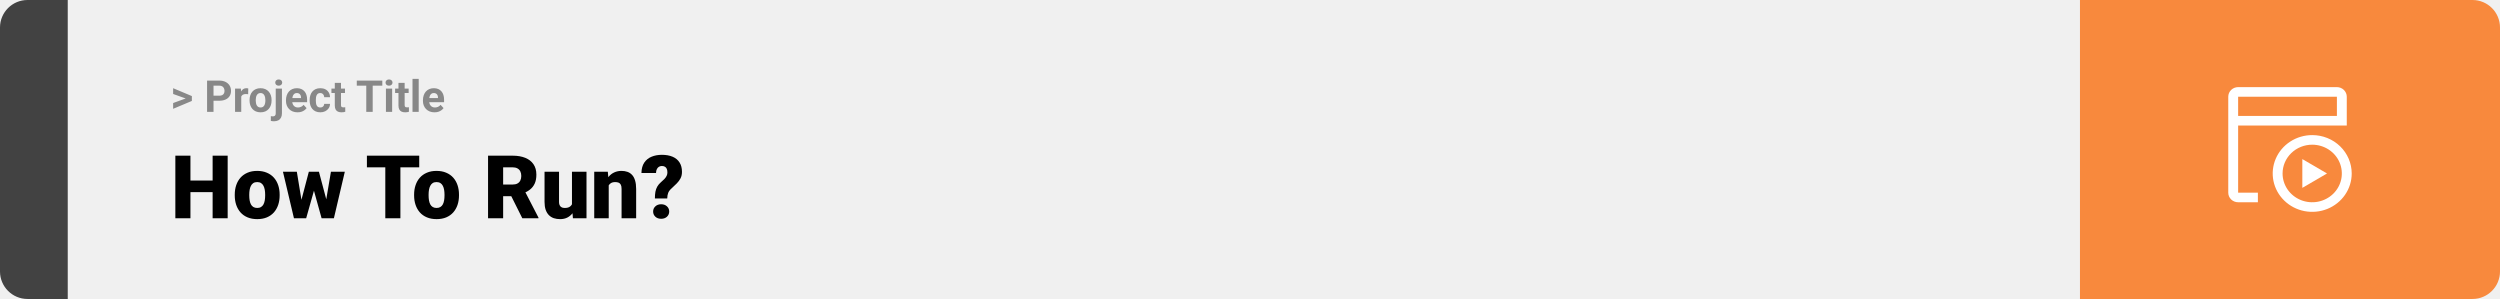
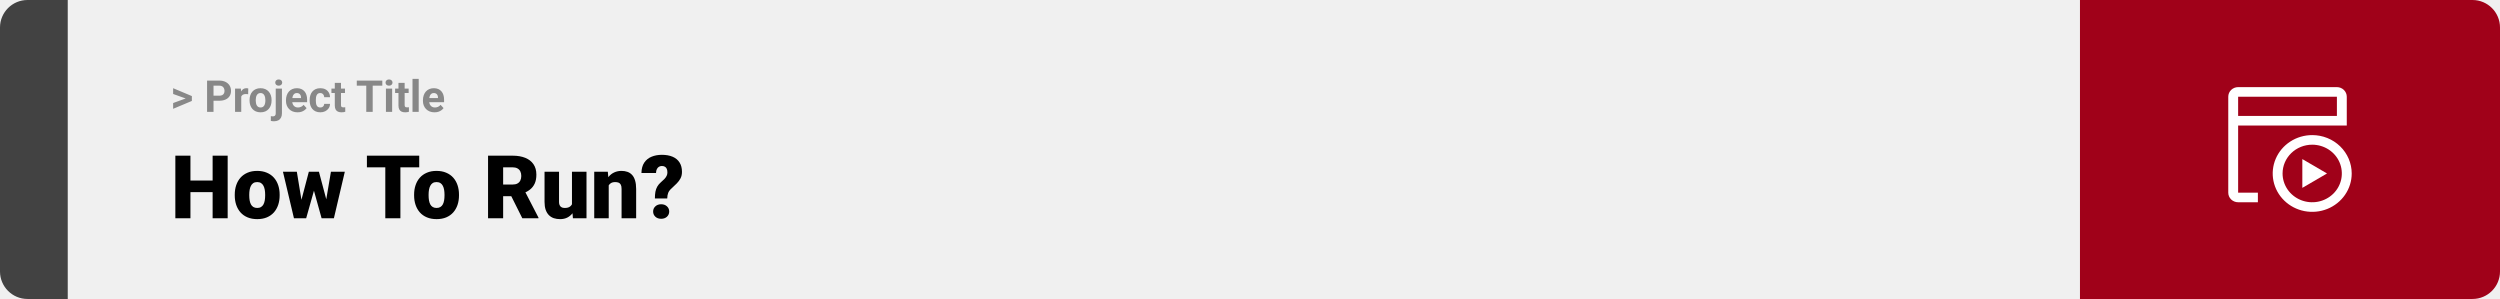
<svg xmlns="http://www.w3.org/2000/svg" width="1363" height="163" viewBox="0 0 1363 163" fill="none">
  <path d="M0 15C0 6.716 6.716 0 15 0H37V163H15C6.716 163 0 156.284 0 148V15Z" fill="#424242" />
  <rect width="1097" height="163" transform="translate(37)" fill="#F0F0F0" />
  <path d="M101.906 53.922L94.394 51.238V48.086L104.602 52.375V54.637L101.906 53.922ZM94.394 56.172L101.918 53.43L104.602 52.785V55.035L94.394 59.324V56.172ZM119.543 54.918H115.195V52.176H119.543C120.215 52.176 120.762 52.066 121.184 51.848C121.605 51.621 121.914 51.309 122.109 50.91C122.305 50.512 122.402 50.062 122.402 49.562C122.402 49.055 122.305 48.582 122.109 48.145C121.914 47.707 121.605 47.355 121.184 47.09C120.762 46.824 120.215 46.691 119.543 46.691H116.414V61H112.898V43.938H119.543C120.879 43.938 122.023 44.18 122.977 44.664C123.938 45.141 124.672 45.801 125.18 46.645C125.688 47.488 125.941 48.453 125.941 49.539C125.941 50.641 125.688 51.594 125.18 52.398C124.672 53.203 123.938 53.824 122.977 54.262C122.023 54.699 120.879 54.918 119.543 54.918ZM131.531 51.086V61H128.156V48.32H131.332L131.531 51.086ZM135.352 48.238L135.293 51.367C135.129 51.344 134.93 51.324 134.695 51.309C134.469 51.285 134.262 51.273 134.074 51.273C133.598 51.273 133.184 51.336 132.832 51.461C132.488 51.578 132.199 51.754 131.965 51.988C131.738 52.223 131.566 52.508 131.449 52.844C131.34 53.18 131.277 53.562 131.262 53.992L130.582 53.781C130.582 52.961 130.664 52.207 130.828 51.52C130.992 50.824 131.23 50.219 131.543 49.703C131.863 49.188 132.254 48.789 132.715 48.508C133.176 48.227 133.703 48.086 134.297 48.086C134.484 48.086 134.676 48.102 134.871 48.133C135.066 48.156 135.227 48.191 135.352 48.238ZM136.055 54.789V54.543C136.055 53.613 136.188 52.758 136.453 51.977C136.719 51.188 137.105 50.504 137.613 49.926C138.121 49.348 138.746 48.898 139.488 48.578C140.23 48.25 141.082 48.086 142.043 48.086C143.004 48.086 143.859 48.25 144.609 48.578C145.359 48.898 145.988 49.348 146.496 49.926C147.012 50.504 147.402 51.188 147.668 51.977C147.934 52.758 148.066 53.613 148.066 54.543V54.789C148.066 55.711 147.934 56.566 147.668 57.355C147.402 58.137 147.012 58.82 146.496 59.406C145.988 59.984 145.363 60.434 144.621 60.754C143.879 61.074 143.027 61.234 142.066 61.234C141.105 61.234 140.25 61.074 139.5 60.754C138.758 60.434 138.129 59.984 137.613 59.406C137.105 58.82 136.719 58.137 136.453 57.355C136.188 56.566 136.055 55.711 136.055 54.789ZM139.43 54.543V54.789C139.43 55.32 139.477 55.816 139.57 56.277C139.664 56.738 139.812 57.145 140.016 57.496C140.227 57.84 140.5 58.109 140.836 58.305C141.172 58.5 141.582 58.598 142.066 58.598C142.535 58.598 142.938 58.5 143.273 58.305C143.609 58.109 143.879 57.84 144.082 57.496C144.285 57.145 144.434 56.738 144.527 56.277C144.629 55.816 144.68 55.32 144.68 54.789V54.543C144.68 54.027 144.629 53.543 144.527 53.09C144.434 52.629 144.281 52.223 144.07 51.871C143.867 51.512 143.598 51.23 143.262 51.027C142.926 50.824 142.52 50.723 142.043 50.723C141.566 50.723 141.16 50.824 140.824 51.027C140.496 51.23 140.227 51.512 140.016 51.871C139.812 52.223 139.664 52.629 139.57 53.09C139.477 53.543 139.43 54.027 139.43 54.543ZM150.328 48.32H153.715V61.762C153.715 62.699 153.543 63.492 153.199 64.141C152.855 64.789 152.359 65.281 151.711 65.617C151.062 65.953 150.277 66.121 149.355 66.121C149.066 66.121 148.785 66.106 148.512 66.074C148.23 66.043 147.941 65.992 147.645 65.922L147.656 63.332C147.844 63.363 148.027 63.387 148.207 63.402C148.379 63.426 148.555 63.438 148.734 63.438C149.086 63.438 149.379 63.379 149.613 63.262C149.848 63.145 150.023 62.961 150.141 62.711C150.266 62.469 150.328 62.152 150.328 61.762V48.32ZM150.059 45.016C150.059 44.523 150.23 44.117 150.574 43.797C150.926 43.477 151.387 43.316 151.957 43.316C152.535 43.316 152.996 43.477 153.34 43.797C153.684 44.117 153.855 44.523 153.855 45.016C153.855 45.508 153.684 45.914 153.34 46.234C152.996 46.555 152.535 46.715 151.957 46.715C151.387 46.715 150.926 46.555 150.574 46.234C150.23 45.914 150.059 45.508 150.059 45.016ZM162.234 61.234C161.25 61.234 160.367 61.078 159.586 60.766C158.805 60.445 158.141 60.004 157.594 59.441C157.055 58.879 156.641 58.227 156.352 57.484C156.062 56.734 155.918 55.938 155.918 55.094V54.625C155.918 53.664 156.055 52.785 156.328 51.988C156.602 51.191 156.992 50.5 157.5 49.914C158.016 49.328 158.641 48.879 159.375 48.566C160.109 48.246 160.938 48.086 161.859 48.086C162.758 48.086 163.555 48.234 164.25 48.531C164.945 48.828 165.527 49.25 165.996 49.797C166.473 50.344 166.832 51 167.074 51.766C167.316 52.523 167.438 53.367 167.438 54.297V55.703H157.359V53.453H164.121V53.195C164.121 52.727 164.035 52.309 163.863 51.941C163.699 51.566 163.449 51.27 163.113 51.051C162.777 50.832 162.348 50.723 161.824 50.723C161.379 50.723 160.996 50.82 160.676 51.016C160.355 51.211 160.094 51.484 159.891 51.836C159.695 52.188 159.547 52.602 159.445 53.078C159.352 53.547 159.305 54.062 159.305 54.625V55.094C159.305 55.602 159.375 56.07 159.516 56.5C159.664 56.93 159.871 57.301 160.137 57.613C160.41 57.926 160.738 58.168 161.121 58.34C161.512 58.512 161.953 58.598 162.445 58.598C163.055 58.598 163.621 58.48 164.145 58.246C164.676 58.004 165.133 57.641 165.516 57.156L167.156 58.938C166.891 59.32 166.527 59.688 166.066 60.039C165.613 60.391 165.066 60.68 164.426 60.906C163.785 61.125 163.055 61.234 162.234 61.234ZM174.598 58.598C175.012 58.598 175.379 58.52 175.699 58.363C176.02 58.199 176.27 57.973 176.449 57.684C176.637 57.387 176.734 57.039 176.742 56.641H179.918C179.91 57.531 179.672 58.324 179.203 59.02C178.734 59.707 178.105 60.25 177.316 60.648C176.527 61.039 175.645 61.234 174.668 61.234C173.684 61.234 172.824 61.07 172.09 60.742C171.363 60.414 170.758 59.961 170.273 59.383C169.789 58.797 169.426 58.117 169.184 57.344C168.941 56.562 168.82 55.727 168.82 54.836V54.496C168.82 53.598 168.941 52.762 169.184 51.988C169.426 51.207 169.789 50.527 170.273 49.949C170.758 49.363 171.363 48.906 172.09 48.578C172.816 48.25 173.668 48.086 174.645 48.086C175.684 48.086 176.594 48.285 177.375 48.684C178.164 49.082 178.781 49.652 179.227 50.395C179.68 51.129 179.91 52 179.918 53.008H176.742C176.734 52.586 176.645 52.203 176.473 51.859C176.309 51.516 176.066 51.242 175.746 51.039C175.434 50.828 175.047 50.723 174.586 50.723C174.094 50.723 173.691 50.828 173.379 51.039C173.066 51.242 172.824 51.523 172.652 51.883C172.48 52.234 172.359 52.637 172.289 53.09C172.227 53.535 172.195 54.004 172.195 54.496V54.836C172.195 55.328 172.227 55.801 172.289 56.254C172.352 56.707 172.469 57.109 172.641 57.461C172.82 57.812 173.066 58.09 173.379 58.293C173.691 58.496 174.098 58.598 174.598 58.598ZM188.086 48.32V50.711H180.703V48.32H188.086ZM182.531 45.191H185.906V57.18C185.906 57.547 185.953 57.828 186.047 58.023C186.148 58.219 186.297 58.355 186.492 58.434C186.688 58.504 186.934 58.539 187.23 58.539C187.441 58.539 187.629 58.531 187.793 58.516C187.965 58.492 188.109 58.469 188.227 58.445L188.238 60.93C187.949 61.023 187.637 61.098 187.301 61.152C186.965 61.207 186.594 61.234 186.188 61.234C185.445 61.234 184.797 61.113 184.242 60.871C183.695 60.621 183.273 60.223 182.977 59.676C182.68 59.129 182.531 58.41 182.531 57.52V45.191ZM203.191 43.938V61H199.688V43.938H203.191ZM208.441 43.938V46.691H194.52V43.938H208.441ZM213.797 48.32V61H210.41V48.32H213.797ZM210.199 45.016C210.199 44.523 210.371 44.117 210.715 43.797C211.059 43.477 211.52 43.316 212.098 43.316C212.668 43.316 213.125 43.477 213.469 43.797C213.82 44.117 213.996 44.523 213.996 45.016C213.996 45.508 213.82 45.914 213.469 46.234C213.125 46.555 212.668 46.715 212.098 46.715C211.52 46.715 211.059 46.555 210.715 46.234C210.371 45.914 210.199 45.508 210.199 45.016ZM222.797 48.32V50.711H215.414V48.32H222.797ZM217.242 45.191H220.617V57.18C220.617 57.547 220.664 57.828 220.758 58.023C220.859 58.219 221.008 58.355 221.203 58.434C221.398 58.504 221.645 58.539 221.941 58.539C222.152 58.539 222.34 58.531 222.504 58.516C222.676 58.492 222.82 58.469 222.938 58.445L222.949 60.93C222.66 61.023 222.348 61.098 222.012 61.152C221.676 61.207 221.305 61.234 220.898 61.234C220.156 61.234 219.508 61.113 218.953 60.871C218.406 60.621 217.984 60.223 217.688 59.676C217.391 59.129 217.242 58.41 217.242 57.52V45.191ZM228.281 43V61H224.895V43H228.281ZM236.906 61.234C235.922 61.234 235.039 61.078 234.258 60.766C233.477 60.445 232.812 60.004 232.266 59.441C231.727 58.879 231.312 58.227 231.023 57.484C230.734 56.734 230.59 55.938 230.59 55.094V54.625C230.59 53.664 230.727 52.785 231 51.988C231.273 51.191 231.664 50.5 232.172 49.914C232.688 49.328 233.312 48.879 234.047 48.566C234.781 48.246 235.609 48.086 236.531 48.086C237.43 48.086 238.227 48.234 238.922 48.531C239.617 48.828 240.199 49.25 240.668 49.797C241.145 50.344 241.504 51 241.746 51.766C241.988 52.523 242.109 53.367 242.109 54.297V55.703H232.031V53.453H238.793V53.195C238.793 52.727 238.707 52.309 238.535 51.941C238.371 51.566 238.121 51.27 237.785 51.051C237.449 50.832 237.02 50.723 236.496 50.723C236.051 50.723 235.668 50.82 235.348 51.016C235.027 51.211 234.766 51.484 234.562 51.836C234.367 52.188 234.219 52.602 234.117 53.078C234.023 53.547 233.977 54.062 233.977 54.625V55.094C233.977 55.602 234.047 56.07 234.188 56.5C234.336 56.93 234.543 57.301 234.809 57.613C235.082 57.926 235.41 58.168 235.793 58.34C236.184 58.512 236.625 58.598 237.117 58.598C237.727 58.598 238.293 58.48 238.816 58.246C239.348 58.004 239.805 57.641 240.188 57.156L241.828 58.938C241.562 59.32 241.199 59.688 240.738 60.039C240.285 60.391 239.738 60.68 239.098 60.906C238.457 61.125 237.727 61.234 236.906 61.234Z" fill="#888888" />
  <path d="M118.594 98.422V104.75H101.086V98.422H118.594ZM103.828 84.875V119H95.602V84.875H103.828ZM124.125 84.875V119H115.922V84.875H124.125ZM127.992 106.578V106.086C127.992 104.227 128.258 102.516 128.789 100.953C129.32 99.375 130.102 98.008 131.133 96.852C132.164 95.695 133.438 94.797 134.953 94.156C136.469 93.5 138.219 93.172 140.203 93.172C142.203 93.172 143.961 93.5 145.477 94.156C147.008 94.797 148.289 95.695 149.32 96.852C150.352 98.008 151.133 99.375 151.664 100.953C152.195 102.516 152.461 104.227 152.461 106.086V106.578C152.461 108.422 152.195 110.133 151.664 111.711C151.133 113.273 150.352 114.641 149.32 115.812C148.289 116.969 147.016 117.867 145.5 118.508C143.984 119.148 142.234 119.469 140.25 119.469C138.266 119.469 136.508 119.148 134.977 118.508C133.445 117.867 132.164 116.969 131.133 115.812C130.102 114.641 129.32 113.273 128.789 111.711C128.258 110.133 127.992 108.422 127.992 106.578ZM135.891 106.086V106.578C135.891 107.531 135.961 108.422 136.102 109.25C136.242 110.078 136.477 110.805 136.805 111.43C137.133 112.039 137.578 112.516 138.141 112.859C138.703 113.203 139.406 113.375 140.25 113.375C141.078 113.375 141.766 113.203 142.312 112.859C142.875 112.516 143.32 112.039 143.648 111.43C143.977 110.805 144.211 110.078 144.352 109.25C144.492 108.422 144.562 107.531 144.562 106.578V106.086C144.562 105.164 144.492 104.297 144.352 103.484C144.211 102.656 143.977 101.93 143.648 101.305C143.32 100.664 142.875 100.164 142.312 99.805C141.75 99.445 141.047 99.266 140.203 99.266C139.375 99.266 138.68 99.445 138.117 99.805C137.57 100.164 137.133 100.664 136.805 101.305C136.477 101.93 136.242 102.656 136.102 103.484C135.961 104.297 135.891 105.164 135.891 106.086ZM163.688 111.453L168.375 93.641H173.32L171.562 102.57L166.922 119H162.961L163.688 111.453ZM161.836 93.641L164.742 111.312L165.07 119H160.266L154.266 93.641H161.836ZM177.492 110.938L180.422 93.641H187.992L182.039 119H177.234L177.492 110.938ZM173.883 93.641L178.617 111.406L179.344 119H175.336L170.789 102.617L169.102 93.641H173.883ZM218.297 84.875V119H210.07V84.875H218.297ZM228.562 84.875V91.227H200.039V84.875H228.562ZM225.773 106.578V106.086C225.773 104.227 226.039 102.516 226.57 100.953C227.102 99.375 227.883 98.008 228.914 96.852C229.945 95.695 231.219 94.797 232.734 94.156C234.25 93.5 236 93.172 237.984 93.172C239.984 93.172 241.742 93.5 243.258 94.156C244.789 94.797 246.07 95.695 247.102 96.852C248.133 98.008 248.914 99.375 249.445 100.953C249.977 102.516 250.242 104.227 250.242 106.086V106.578C250.242 108.422 249.977 110.133 249.445 111.711C248.914 113.273 248.133 114.641 247.102 115.812C246.07 116.969 244.797 117.867 243.281 118.508C241.766 119.148 240.016 119.469 238.031 119.469C236.047 119.469 234.289 119.148 232.758 118.508C231.227 117.867 229.945 116.969 228.914 115.812C227.883 114.641 227.102 113.273 226.57 111.711C226.039 110.133 225.773 108.422 225.773 106.578ZM233.672 106.086V106.578C233.672 107.531 233.742 108.422 233.883 109.25C234.023 110.078 234.258 110.805 234.586 111.43C234.914 112.039 235.359 112.516 235.922 112.859C236.484 113.203 237.188 113.375 238.031 113.375C238.859 113.375 239.547 113.203 240.094 112.859C240.656 112.516 241.102 112.039 241.43 111.43C241.758 110.805 241.992 110.078 242.133 109.25C242.273 108.422 242.344 107.531 242.344 106.578V106.086C242.344 105.164 242.273 104.297 242.133 103.484C241.992 102.656 241.758 101.93 241.43 101.305C241.102 100.664 240.656 100.164 240.094 99.805C239.531 99.445 238.828 99.266 237.984 99.266C237.156 99.266 236.461 99.445 235.898 99.805C235.352 100.164 234.914 100.664 234.586 101.305C234.258 101.93 234.023 102.656 233.883 103.484C233.742 104.297 233.672 105.164 233.672 106.086ZM266.086 84.875H279.516C282.141 84.875 284.422 85.266 286.359 86.047C288.297 86.828 289.789 87.984 290.836 89.516C291.898 91.047 292.43 92.938 292.43 95.188C292.43 97.141 292.125 98.773 291.516 100.086C290.906 101.398 290.055 102.484 288.961 103.344C287.883 104.188 286.625 104.883 285.188 105.43L282.492 106.953H271.219L271.172 100.602H279.516C280.562 100.602 281.43 100.414 282.117 100.039C282.805 99.664 283.32 99.133 283.664 98.445C284.023 97.742 284.203 96.906 284.203 95.938C284.203 94.953 284.023 94.109 283.664 93.406C283.305 92.703 282.773 92.164 282.07 91.789C281.383 91.414 280.531 91.227 279.516 91.227H274.312V119H266.086V84.875ZM284.766 119L277.219 103.906L285.938 103.859L293.578 118.648V119H284.766ZM311.836 112.836V93.641H319.758V119H312.352L311.836 112.836ZM312.586 107.68L314.648 107.633C314.648 109.336 314.445 110.914 314.039 112.367C313.633 113.805 313.031 115.055 312.234 116.117C311.453 117.18 310.484 118.008 309.328 118.602C308.188 119.18 306.867 119.469 305.367 119.469C304.117 119.469 302.969 119.297 301.922 118.953C300.891 118.594 300 118.039 299.25 117.289C298.5 116.523 297.914 115.547 297.492 114.359C297.086 113.156 296.883 111.719 296.883 110.047V93.641H304.781V110.094C304.781 110.656 304.852 111.141 304.992 111.547C305.133 111.953 305.336 112.297 305.602 112.578C305.867 112.844 306.195 113.047 306.586 113.188C306.992 113.312 307.453 113.375 307.969 113.375C309.156 113.375 310.086 113.125 310.758 112.625C311.43 112.125 311.898 111.445 312.164 110.586C312.445 109.727 312.586 108.758 312.586 107.68ZM331.875 99.055V119H323.977V93.641H331.383L331.875 99.055ZM330.938 105.453L329.086 105.5C329.086 103.562 329.32 101.836 329.789 100.32C330.258 98.789 330.922 97.492 331.781 96.43C332.641 95.367 333.664 94.562 334.852 94.016C336.055 93.453 337.391 93.172 338.859 93.172C340.031 93.172 341.102 93.344 342.07 93.688C343.055 94.031 343.898 94.586 344.602 95.352C345.32 96.117 345.867 97.133 346.242 98.398C346.633 99.648 346.828 101.195 346.828 103.039V119H338.883V103.016C338.883 102 338.742 101.227 338.461 100.695C338.18 100.148 337.773 99.773 337.242 99.57C336.711 99.367 336.062 99.266 335.297 99.266C334.484 99.266 333.797 99.422 333.234 99.734C332.672 100.047 332.219 100.484 331.875 101.047C331.547 101.594 331.305 102.242 331.148 102.992C331.008 103.742 330.938 104.562 330.938 105.453ZM363.773 108.195H357.047C357.047 106.82 357.141 105.609 357.328 104.562C357.531 103.5 357.875 102.547 358.359 101.703C358.844 100.859 359.5 100.078 360.328 99.359C361.062 98.75 361.695 98.164 362.227 97.602C362.758 97.039 363.164 96.469 363.445 95.891C363.727 95.312 363.867 94.695 363.867 94.039C363.867 93.227 363.75 92.562 363.516 92.047C363.297 91.531 362.961 91.148 362.508 90.898C362.07 90.633 361.516 90.5 360.844 90.5C360.297 90.5 359.781 90.633 359.297 90.898C358.828 91.164 358.445 91.578 358.148 92.141C357.852 92.688 357.688 93.414 357.656 94.32H349.711C349.758 91.992 350.273 90.102 351.258 88.648C352.258 87.18 353.586 86.109 355.242 85.438C356.914 84.75 358.781 84.406 360.844 84.406C363.125 84.406 365.086 84.758 366.727 85.461C368.367 86.164 369.625 87.211 370.5 88.602C371.375 89.977 371.812 91.672 371.812 93.688C371.812 95.031 371.555 96.203 371.039 97.203C370.539 98.188 369.859 99.109 369 99.969C368.156 100.812 367.211 101.719 366.164 102.688C365.258 103.484 364.641 104.297 364.312 105.125C363.984 105.938 363.805 106.961 363.773 108.195ZM356.086 115.32C356.086 114.195 356.492 113.258 357.305 112.508C358.117 111.742 359.172 111.359 360.469 111.359C361.766 111.359 362.82 111.742 363.633 112.508C364.445 113.258 364.852 114.195 364.852 115.32C364.852 116.445 364.445 117.391 363.633 118.156C362.82 118.906 361.766 119.281 360.469 119.281C359.172 119.281 358.117 118.906 357.305 118.156C356.492 117.391 356.086 116.445 356.086 115.32Z" fill="black" />
-   <path d="M1134 0H1348C1356.28 0 1363 6.716 1363 15V148C1363 156.284 1356.28 163 1348 163H1134V0Z" fill="#F8893D" />
-   <path d="M1260.62 78.885C1263.81 78.885 1266.93 79.805 1269.59 81.529C1272.25 83.254 1274.32 85.704 1275.54 88.572C1276.76 91.439 1277.08 94.594 1276.46 97.638C1275.84 100.682 1274.3 103.478 1272.04 105.673C1269.78 107.868 1266.9 109.362 1263.77 109.968C1260.63 110.573 1257.39 110.262 1254.43 109.075C1251.48 107.887 1248.96 105.876 1247.18 103.295C1245.41 100.714 1244.46 97.681 1244.46 94.577C1244.46 90.415 1246.16 86.424 1249.19 83.481C1252.22 80.538 1256.33 78.885 1260.62 78.885V78.885ZM1260.62 73.654C1256.36 73.654 1252.19 74.881 1248.65 77.18C1245.11 79.479 1242.35 82.747 1240.72 86.57C1239.09 90.393 1238.66 94.6 1239.49 98.659C1240.32 102.717 1242.37 106.446 1245.39 109.372C1248.4 112.298 1252.24 114.291 1256.41 115.098C1260.59 115.905 1264.92 115.491 1268.86 113.907C1272.79 112.324 1276.16 109.642 1278.52 106.201C1280.89 102.76 1282.15 98.715 1282.15 94.577C1282.15 89.028 1279.88 83.706 1275.85 79.782C1271.81 75.858 1266.33 73.654 1260.62 73.654Z" fill="white" />
-   <path d="M1274.08 47.5H1220.23C1218.8 47.5 1217.43 48.051 1216.42 49.032C1215.41 50.013 1214.85 51.343 1214.85 52.731V105.038C1214.85 106.426 1215.41 107.756 1216.42 108.737C1217.43 109.718 1218.8 110.269 1220.23 110.269H1231V105.038H1220.23V68.423H1279.46V52.731C1279.46 51.343 1278.89 50.013 1277.88 49.032C1276.87 48.051 1275.5 47.5 1274.08 47.5V47.5ZM1220.23 63.192V52.731H1274.08V63.192H1220.23Z" fill="white" />
+   <path d="M1134 0H1348C1356.28 0 1363 6.716 1363 15V148C1363 156.284 1356.28 163 1348 163H1134V0Z" fill="#A00119" />
+   <path d="M1260.62 78.885C1263.81 78.885 1266.93 79.805 1269.59 81.529C1272.25 83.254 1274.32 85.704 1275.54 88.572C1276.76 91.439 1277.08 94.594 1276.46 97.638C1275.84 100.682 1274.3 103.478 1272.04 105.673C1269.78 107.868 1266.9 109.362 1263.77 109.968C1260.63 110.573 1257.39 110.262 1254.43 109.075C1251.48 107.887 1248.96 105.876 1247.18 103.295C1245.41 100.714 1244.46 97.681 1244.46 94.577C1244.46 90.415 1246.16 86.424 1249.19 83.481C1252.22 80.538 1256.33 78.885 1260.62 78.885ZM1260.62 73.654C1256.36 73.654 1252.19 74.881 1248.65 77.18C1245.11 79.479 1242.35 82.747 1240.72 86.57C1239.09 90.393 1238.66 94.6 1239.49 98.659C1240.32 102.717 1242.37 106.446 1245.39 109.372C1248.4 112.298 1252.24 114.291 1256.41 115.098C1260.59 115.905 1264.92 115.491 1268.86 113.907C1272.79 112.324 1276.16 109.642 1278.52 106.201C1280.89 102.76 1282.15 98.715 1282.15 94.577C1282.15 89.028 1279.88 83.706 1275.85 79.782C1271.81 75.858 1266.33 73.654 1260.62 73.654Z" fill="white" />
+   <path d="M1274.08 47.5H1220.23C1218.8 47.5 1217.43 48.051 1216.42 49.032C1215.41 50.013 1214.85 51.343 1214.85 52.731V105.038C1214.85 106.426 1215.41 107.756 1216.42 108.737C1217.43 109.718 1218.8 110.269 1220.23 110.269H1231V105.038H1220.23V68.423H1279.46V52.731C1279.46 51.343 1278.89 50.013 1277.88 49.032C1276.87 48.051 1275.5 47.5 1274.08 47.5ZM1220.23 63.192V52.731H1274.08V63.192H1220.23Z" fill="white" />
  <path d="M1255.23 86.731V102.423L1268.69 94.577L1255.23 86.731Z" fill="white" />
</svg>
